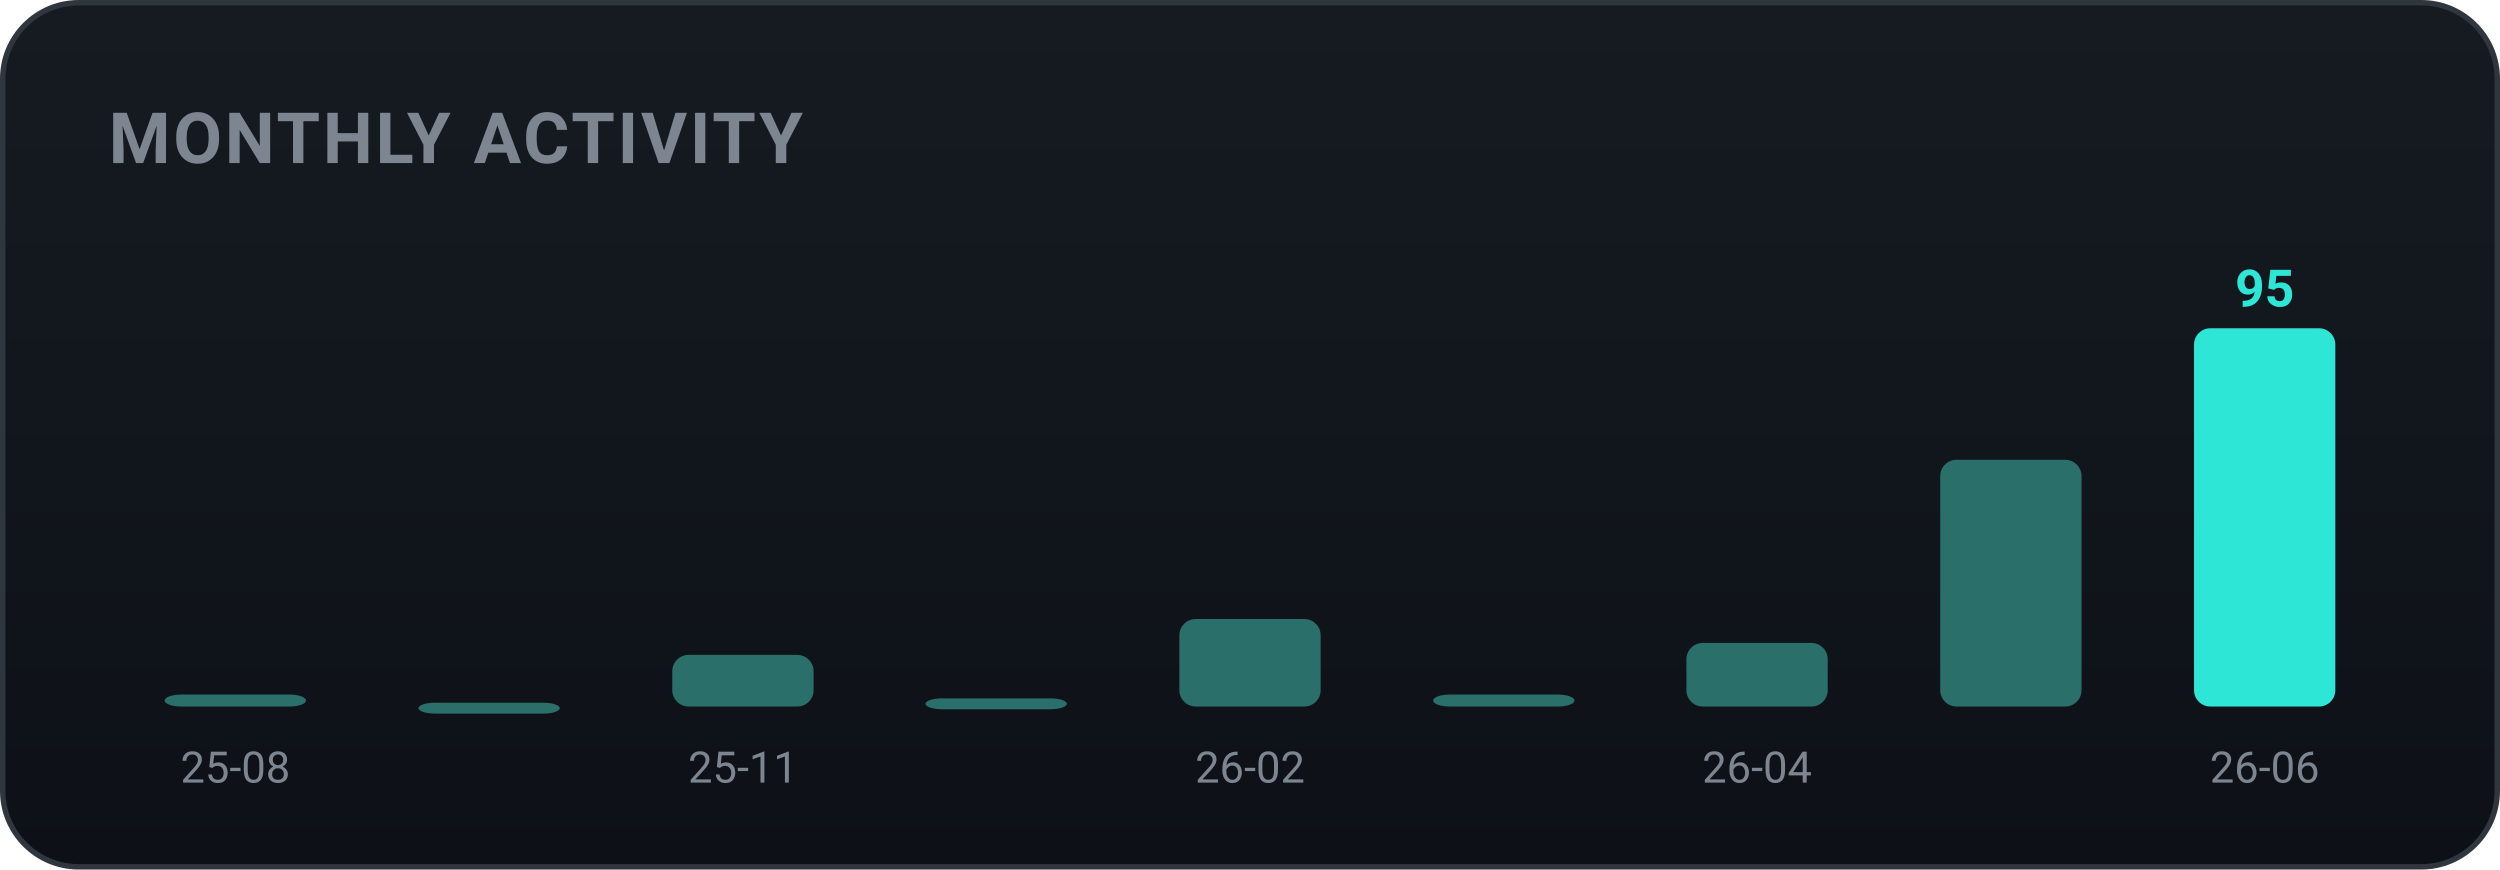
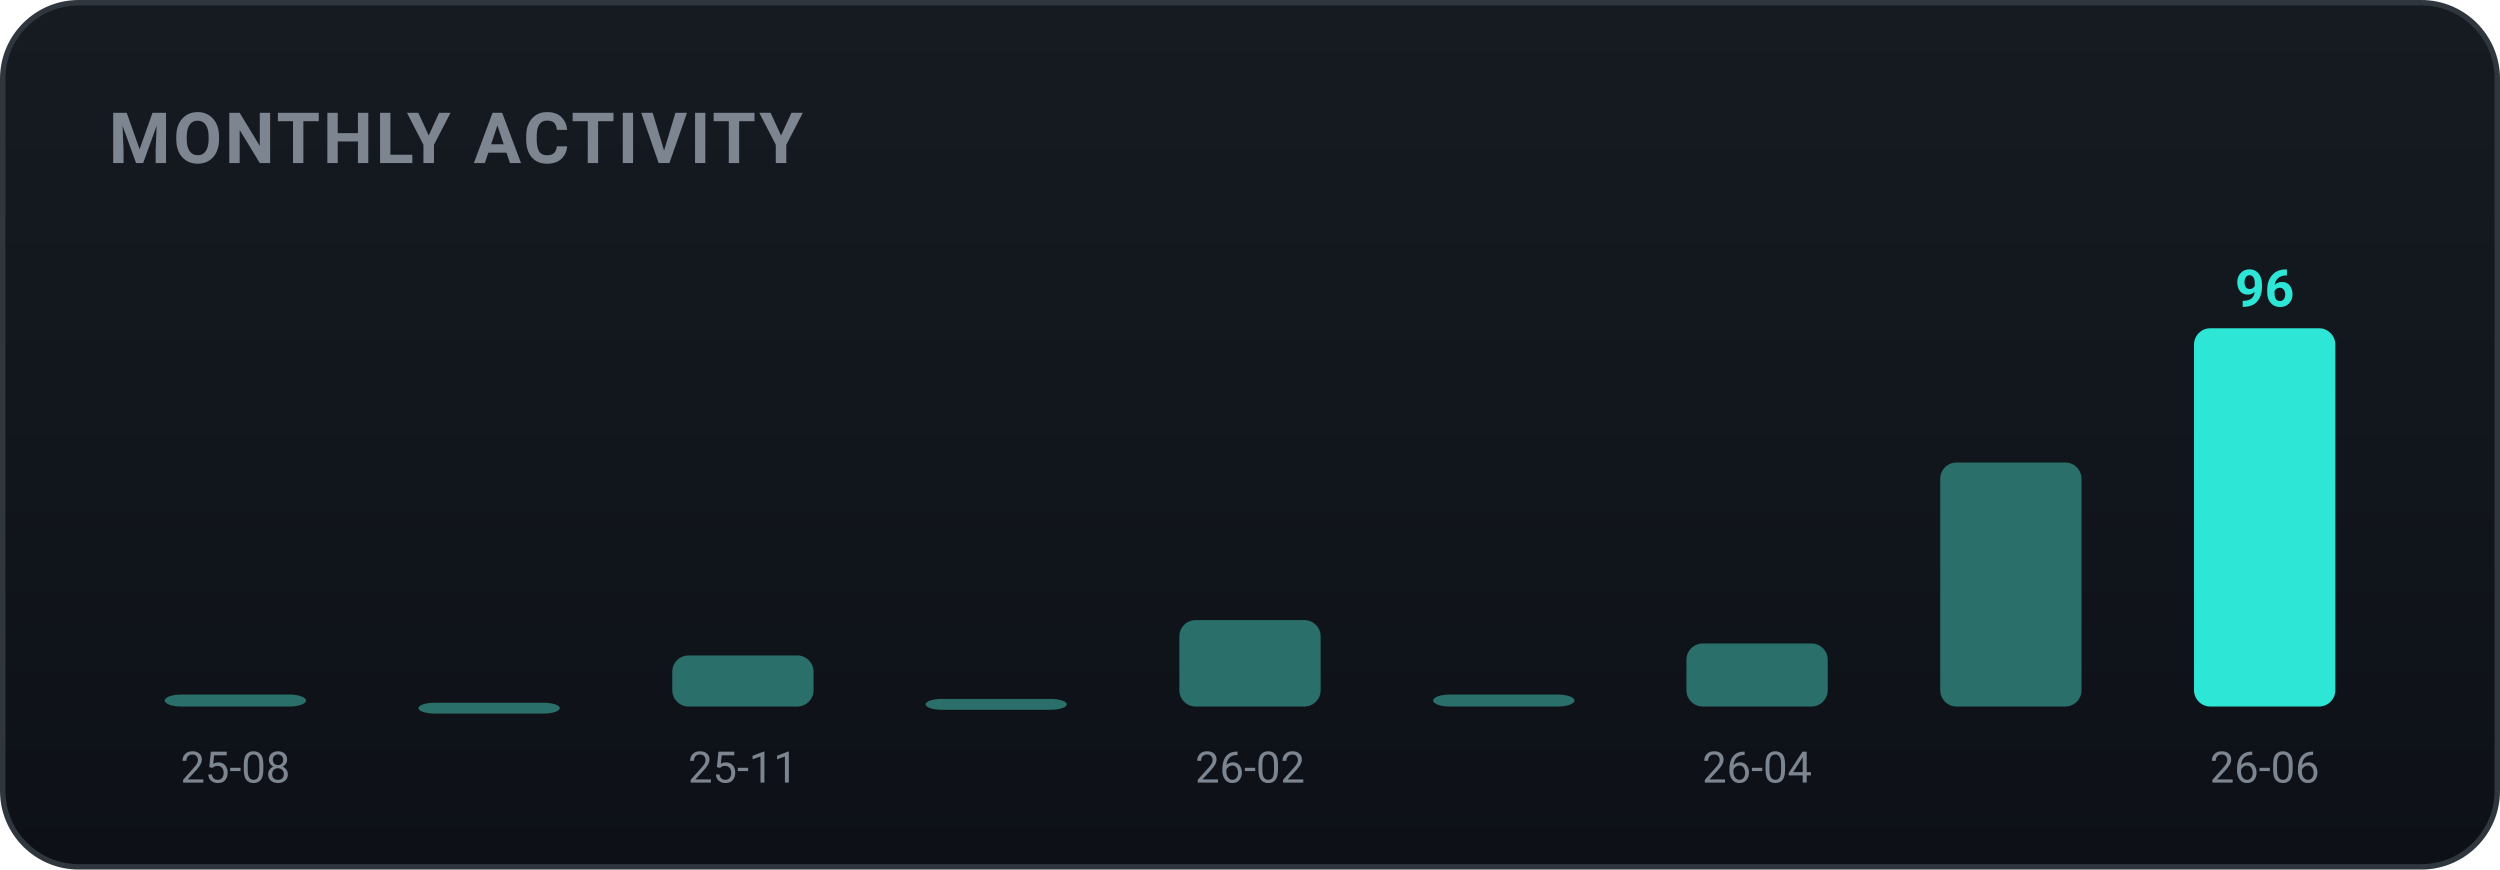
<svg xmlns="http://www.w3.org/2000/svg" width="460" height="160" viewBox="0 0 460 160" role="img" font-family="-apple-system,BlinkMacSystemFont,'Segoe UI',Roboto,'Apple SD Gothic Neo','Malgun Gothic',sans-serif">
  <defs>
    <linearGradient id="bgg" x1="0" y1="0" x2="0" y2="1">
      <stop offset="0" stop-color="#161b22" />
      <stop offset="1" stop-color="#0d1117" />
    </linearGradient>
  </defs>
  <rect x="0.5" y="0.5" width="459" height="159" rx="14" fill="url(#bgg)" stroke="#30363d" />
  <text x="20" y="30" font-family="-apple-system,BlinkMacSystemFont,'Segoe UI',Roboto,'Apple SD Gothic Neo','Malgun Gothic',sans-serif" font-size="13" font-weight="700" fill="#7d8590" letter-spacing="0.5">MONTHLY ACTIVITY</text>
  <rect x="30.3" y="127.8" width="26.0" height="2.2" rx="3" fill="#2b6f6a" />
  <text x="43.3" y="144.0" text-anchor="middle" font-size="8" fill="#7d8590">25-08</text>
  <rect x="77.0" y="129.3" width="26.0" height="2.0" rx="3" fill="#2b6f6a" />
-   <rect x="123.7" y="120.5" width="26.0" height="9.5" rx="3" fill="#2b6f6a" />
+   <rect x="123.7" y="120.6" width="26.0" height="9.4" rx="3" fill="#2b6f6a" />
  <text x="136.7" y="144.0" text-anchor="middle" font-size="8" fill="#7d8590">25-11</text>
-   <rect x="170.3" y="128.5" width="26.0" height="2.0" rx="3" fill="#2b6f6a" />
-   <rect x="217.0" y="113.9" width="26.0" height="16.1" rx="3" fill="#2b6f6a" />
+   <rect x="170.3" y="128.6" width="26.0" height="2.0" rx="3" fill="#2b6f6a" />
+   <rect x="217.0" y="114.1" width="26.0" height="15.9" rx="3" fill="#2b6f6a" />
  <text x="230.0" y="144.0" text-anchor="middle" font-size="8" fill="#7d8590">26-02</text>
  <rect x="263.7" y="127.8" width="26.0" height="2.2" rx="3" fill="#2b6f6a" />
-   <rect x="310.3" y="118.3" width="26.0" height="11.7" rx="3" fill="#2b6f6a" />
+   <rect x="310.3" y="118.4" width="26.0" height="11.6" rx="3" fill="#2b6f6a" />
  <text x="323.3" y="144.0" text-anchor="middle" font-size="8" fill="#7d8590">26-04</text>
-   <rect x="357.0" y="84.6" width="26.0" height="45.4" rx="3" fill="#2b6f6a" />
+   <rect x="357.0" y="85.1" width="26.0" height="44.9" rx="3" fill="#2b6f6a" />
  <rect x="403.7" y="60.4" width="26.0" height="69.6" rx="3" fill="#2ee6d6" />
-   <text x="416.7" y="56.4" text-anchor="middle" font-size="9.5" font-weight="700" fill="#2ee6d6">95</text>
+   <text x="416.7" y="56.4" text-anchor="middle" font-size="9.5" font-weight="700" fill="#2ee6d6">96</text>
  <text x="416.7" y="144.0" text-anchor="middle" font-size="8" fill="#7d8590">26-06</text>
</svg>
